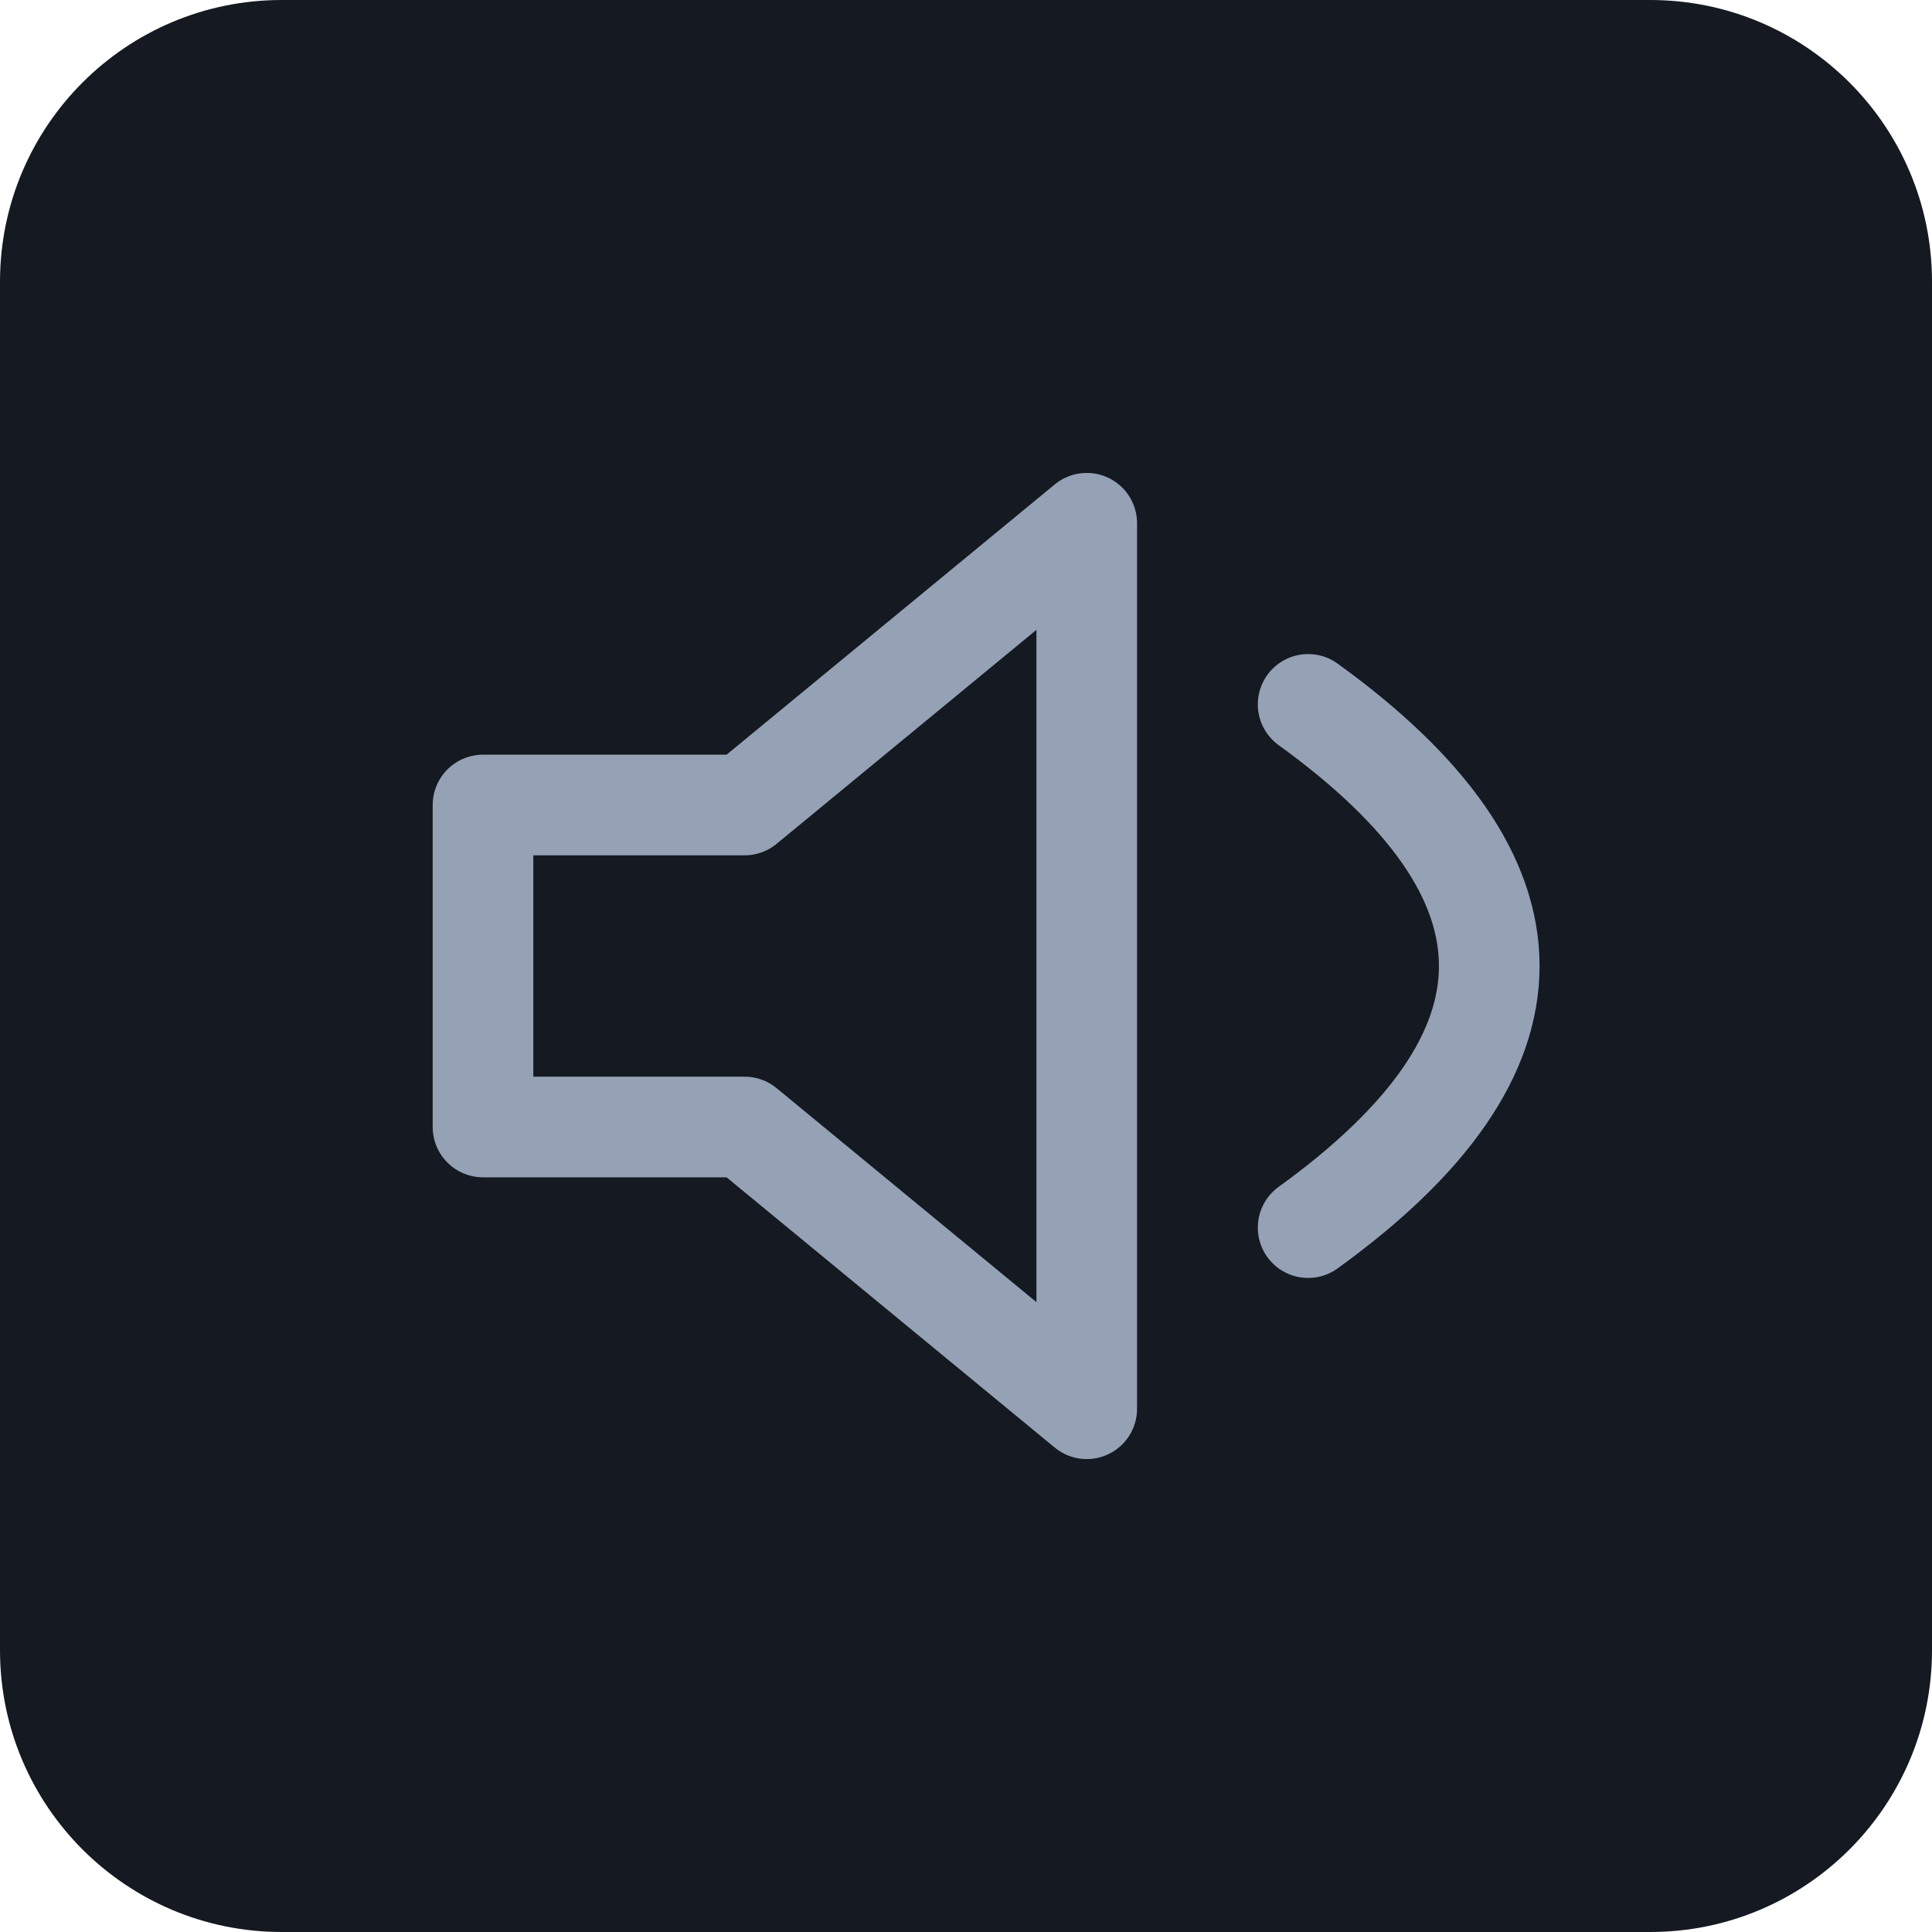
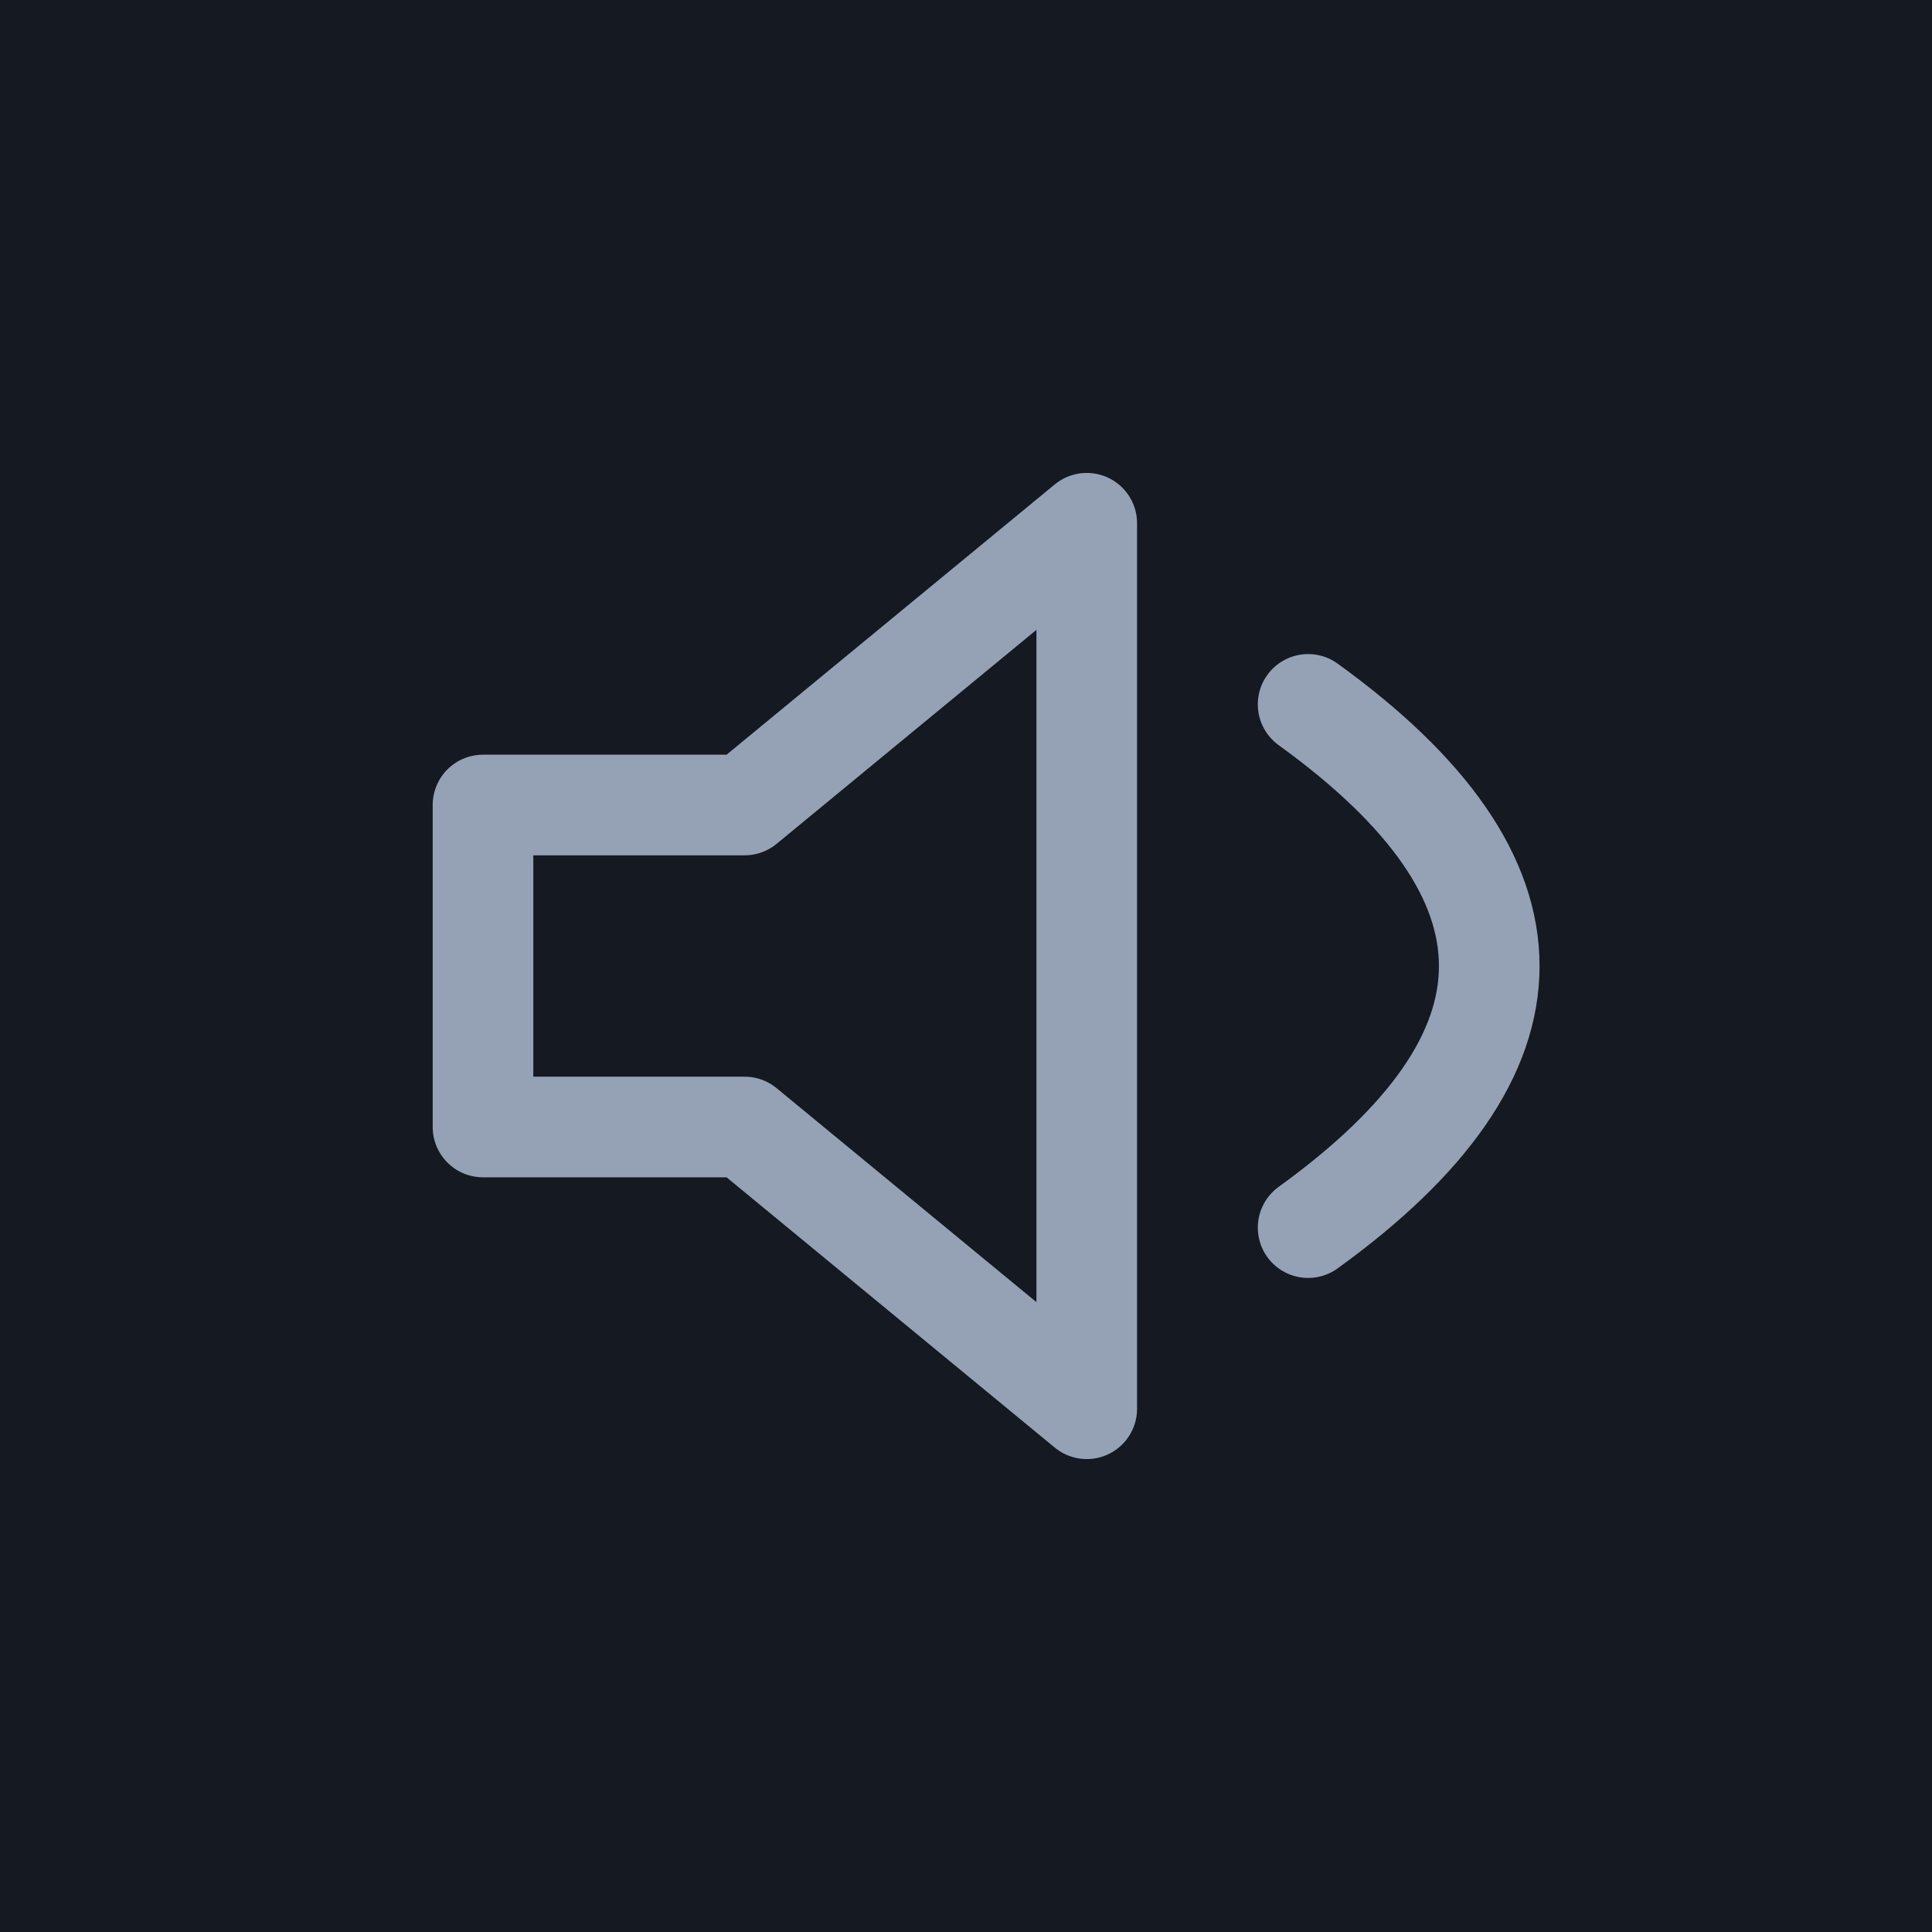
<svg xmlns="http://www.w3.org/2000/svg" width="96" height="96" viewBox="0 0 96 96">
-   <rect width="96" height="96" rx="14" fill="#151922" />
+   <rect width="96" height="96" fill="#151922" />
  <g color="#95a2b5" fill="none" stroke="currentColor" stroke-width="5" stroke-linecap="round" stroke-linejoin="round">
    <path d="M24 40h13l17-14v44L37 56H24zM65 35q18 13 0 26" />
  </g>
</svg>
